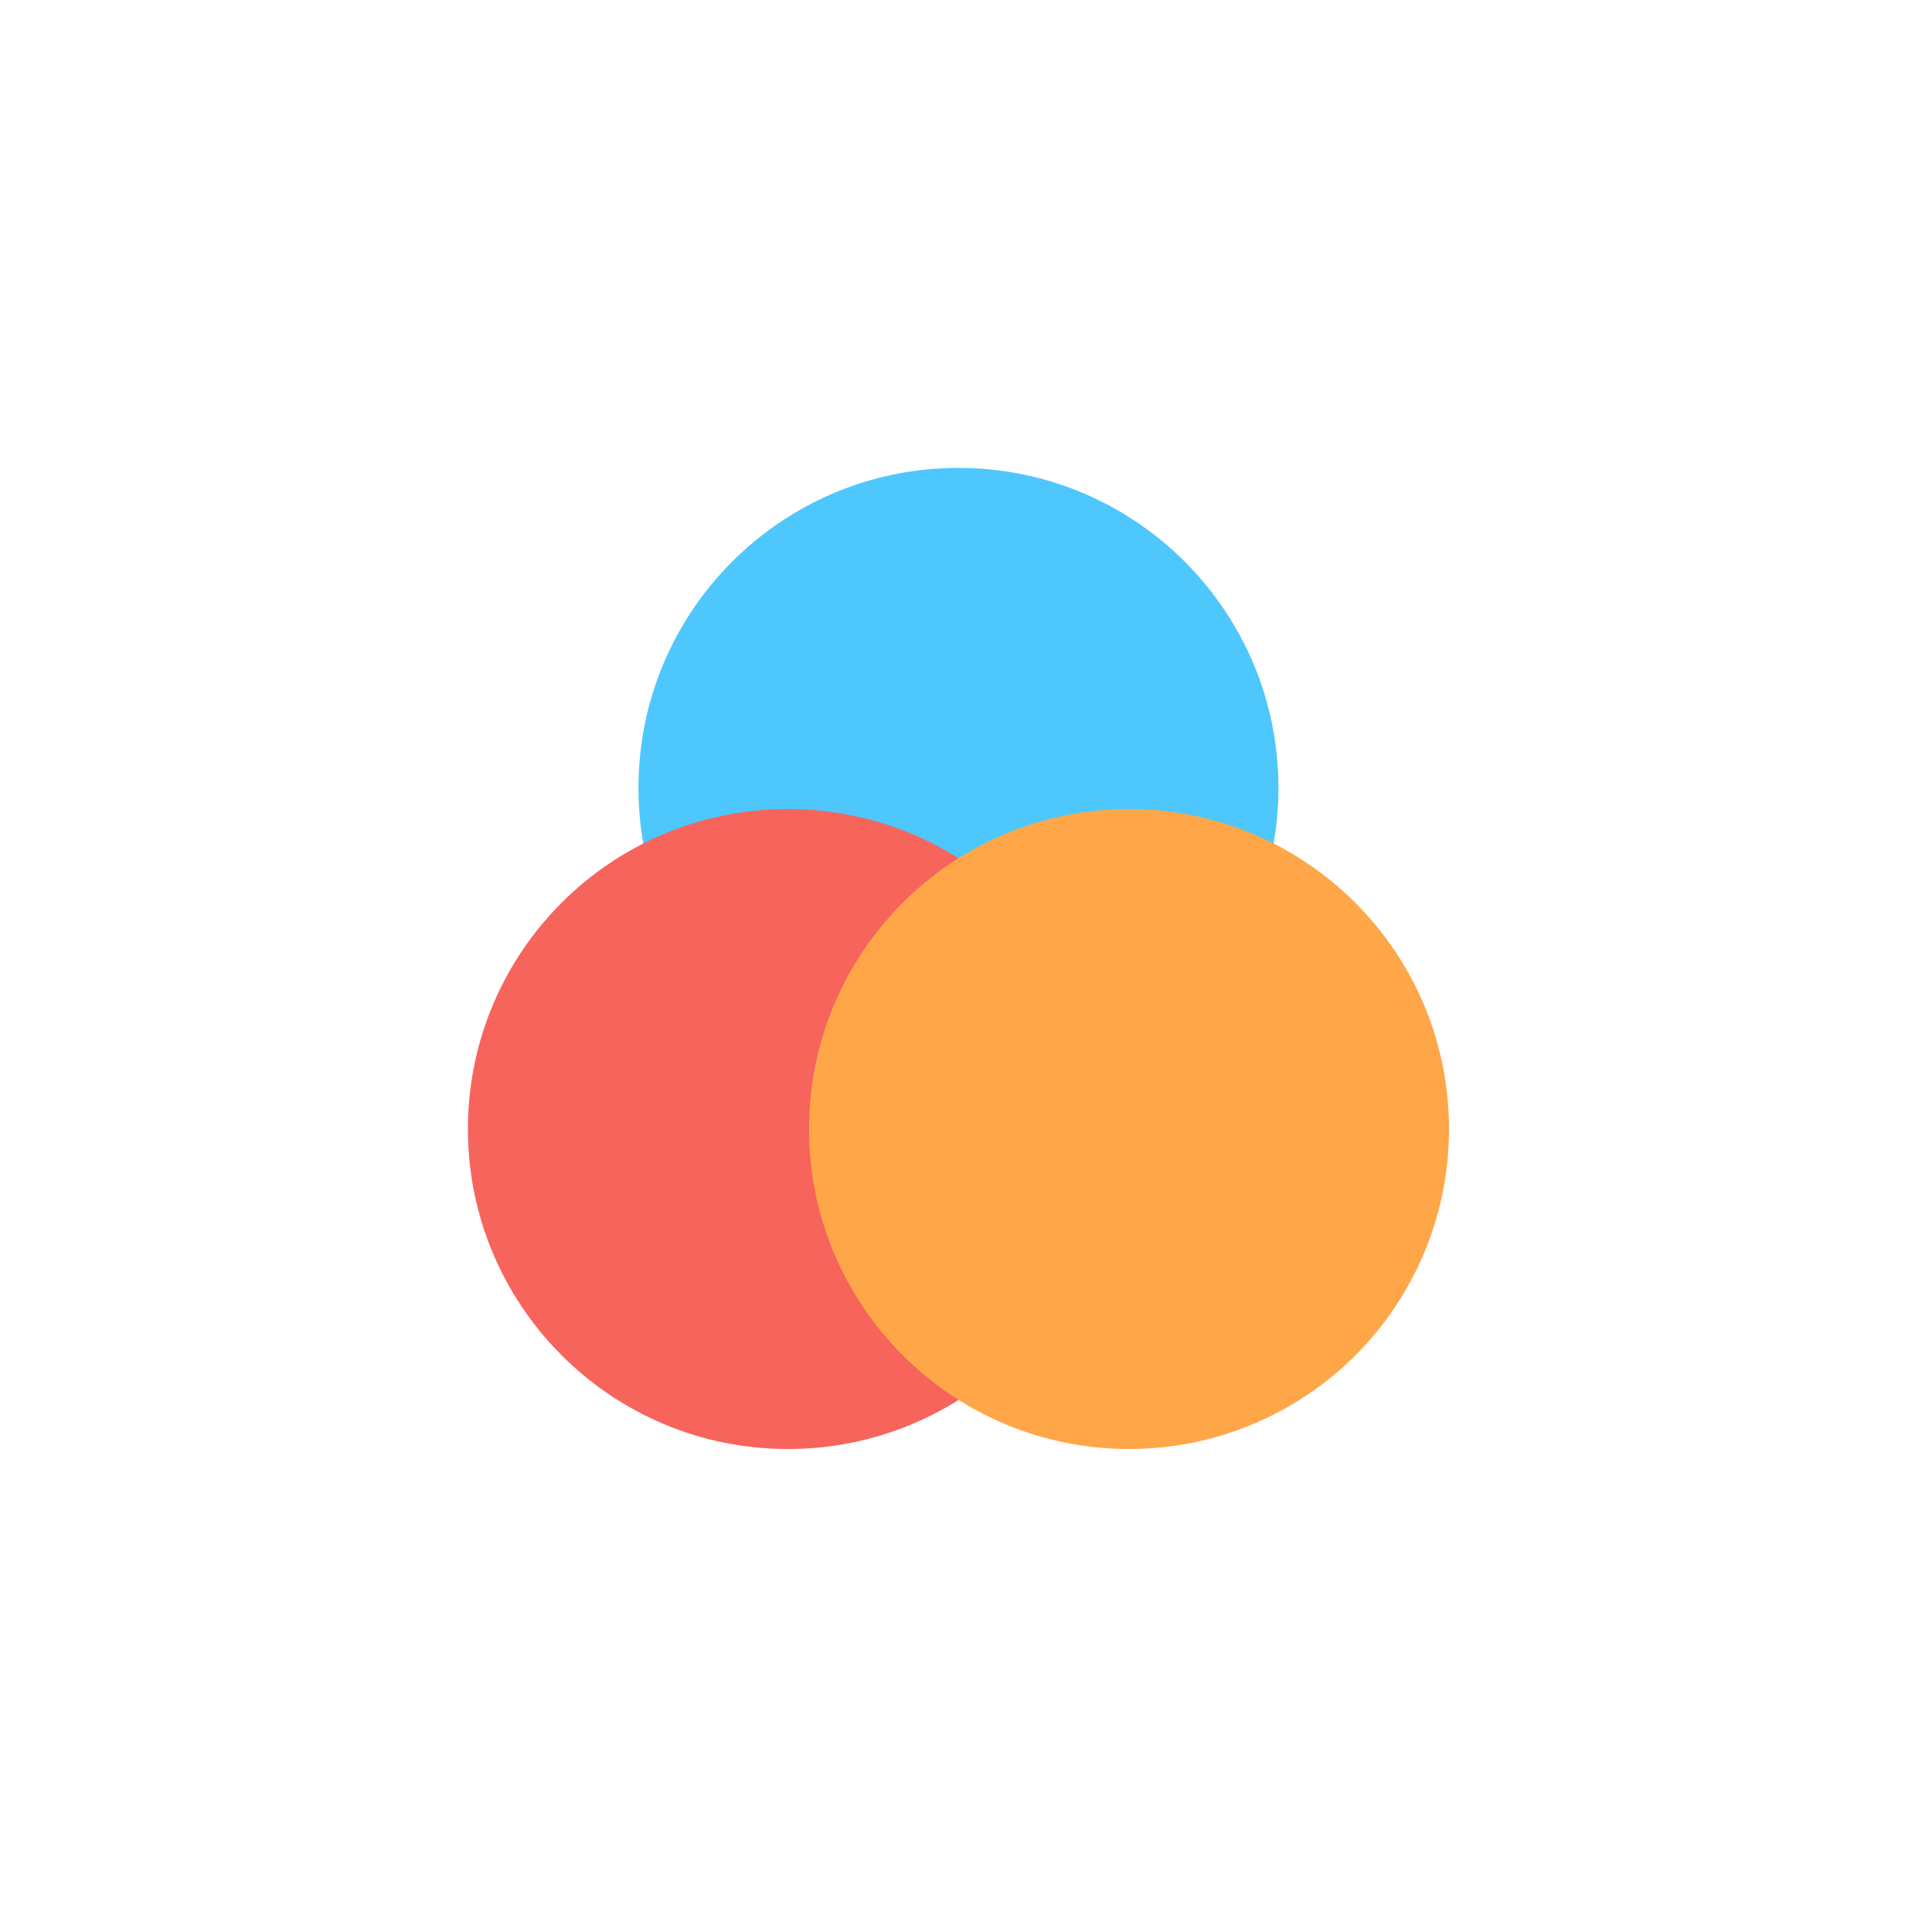
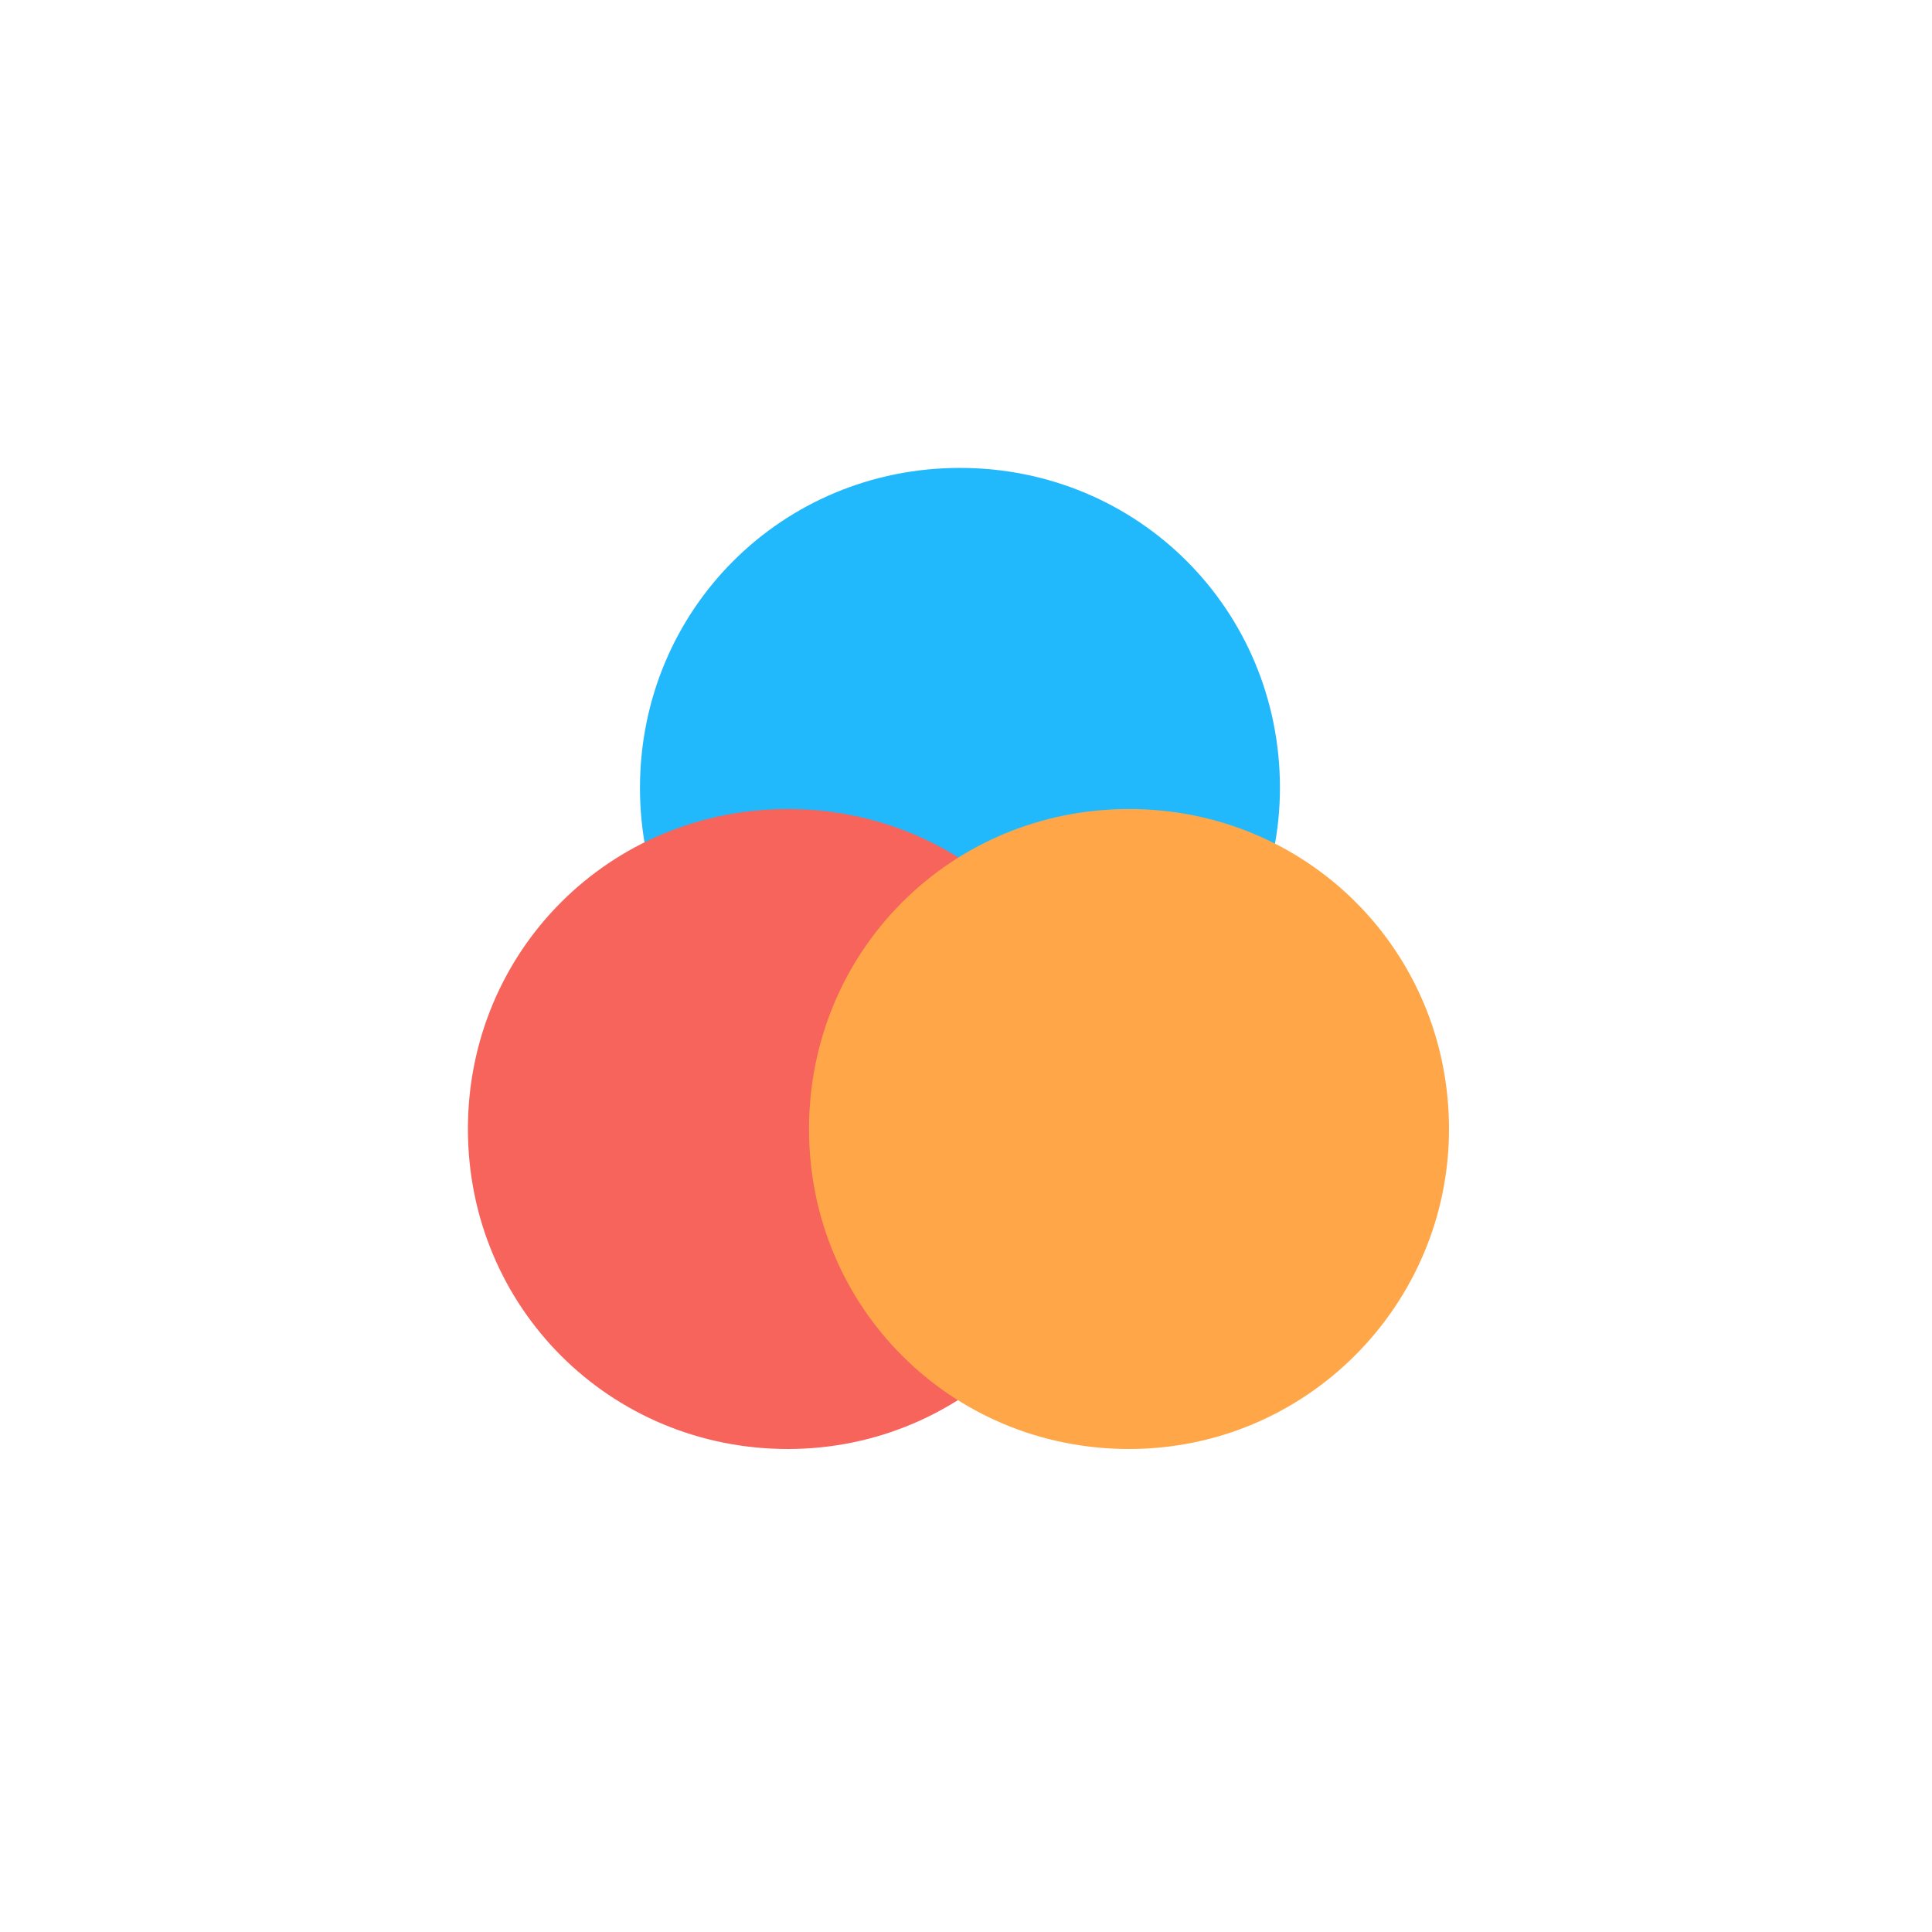
- <svg xmlns="http://www.w3.org/2000/svg" id="レイヤー_1" data-name="レイヤー 1" viewBox="0 0 64 64">
-   <defs>
-     <style>.cls-1{fill:#22b9fc;opacity:0.8;isolation:isolate;}.cls-2{fill:#f7645c;}.cls-3{fill:#ffa748;}</style>
-   </defs>
-   <path class="cls-1" d="M31.75,36.7a10.6,10.6,0,1,1,10.6-10.6A10.59,10.59,0,0,1,31.75,36.7Z" />
-   <path class="cls-2" d="M26.1,48A10.6,10.6,0,1,1,36.7,37.4,10.58,10.58,0,0,1,26.1,48Z" />
-   <path class="cls-3" d="M37.4,48A10.6,10.6,0,1,1,48,37.4,10.59,10.59,0,0,1,37.4,48Z" />
+ <svg xmlns="http://www.w3.org/2000/svg" version="1.1" id="レイヤー_1" x="0px" y="0px" viewBox="0 0 64 64" style="enable-background:new 0 0 64 64;" xml:space="preserve">
+   <style type="text/css">
+ 	.st0{fill:#22B9FC;enable-background:new    ;}
+ 	.st1{fill:#F7645C;}
+ 	.st2{fill:#FFA748;}
+ </style>
+   <path class="st0" d="M31.8,36.7c-5.9,0-10.6-4.7-10.6-10.6s4.7-10.6,10.6-10.6s10.6,4.7,10.6,10.6v0C42.4,31.9,37.6,36.7,31.8,36.7  C31.8,36.7,31.8,36.7,31.8,36.7z" />
+   <path class="st1" d="M26.1,48c-5.9,0-10.6-4.7-10.6-10.6s4.7-10.6,10.6-10.6s10.6,4.7,10.6,10.6c0,0,0,0,0,0  C36.7,43.2,32,48,26.1,48C26.1,48,26.1,48,26.1,48z" />
+   <path class="st2" d="M37.4,48c-5.9,0-10.6-4.7-10.6-10.6s4.7-10.6,10.6-10.6S48,31.5,48,37.4v0C48,43.2,43.3,48,37.4,48  C37.4,48,37.4,48,37.4,48z" />
</svg>
